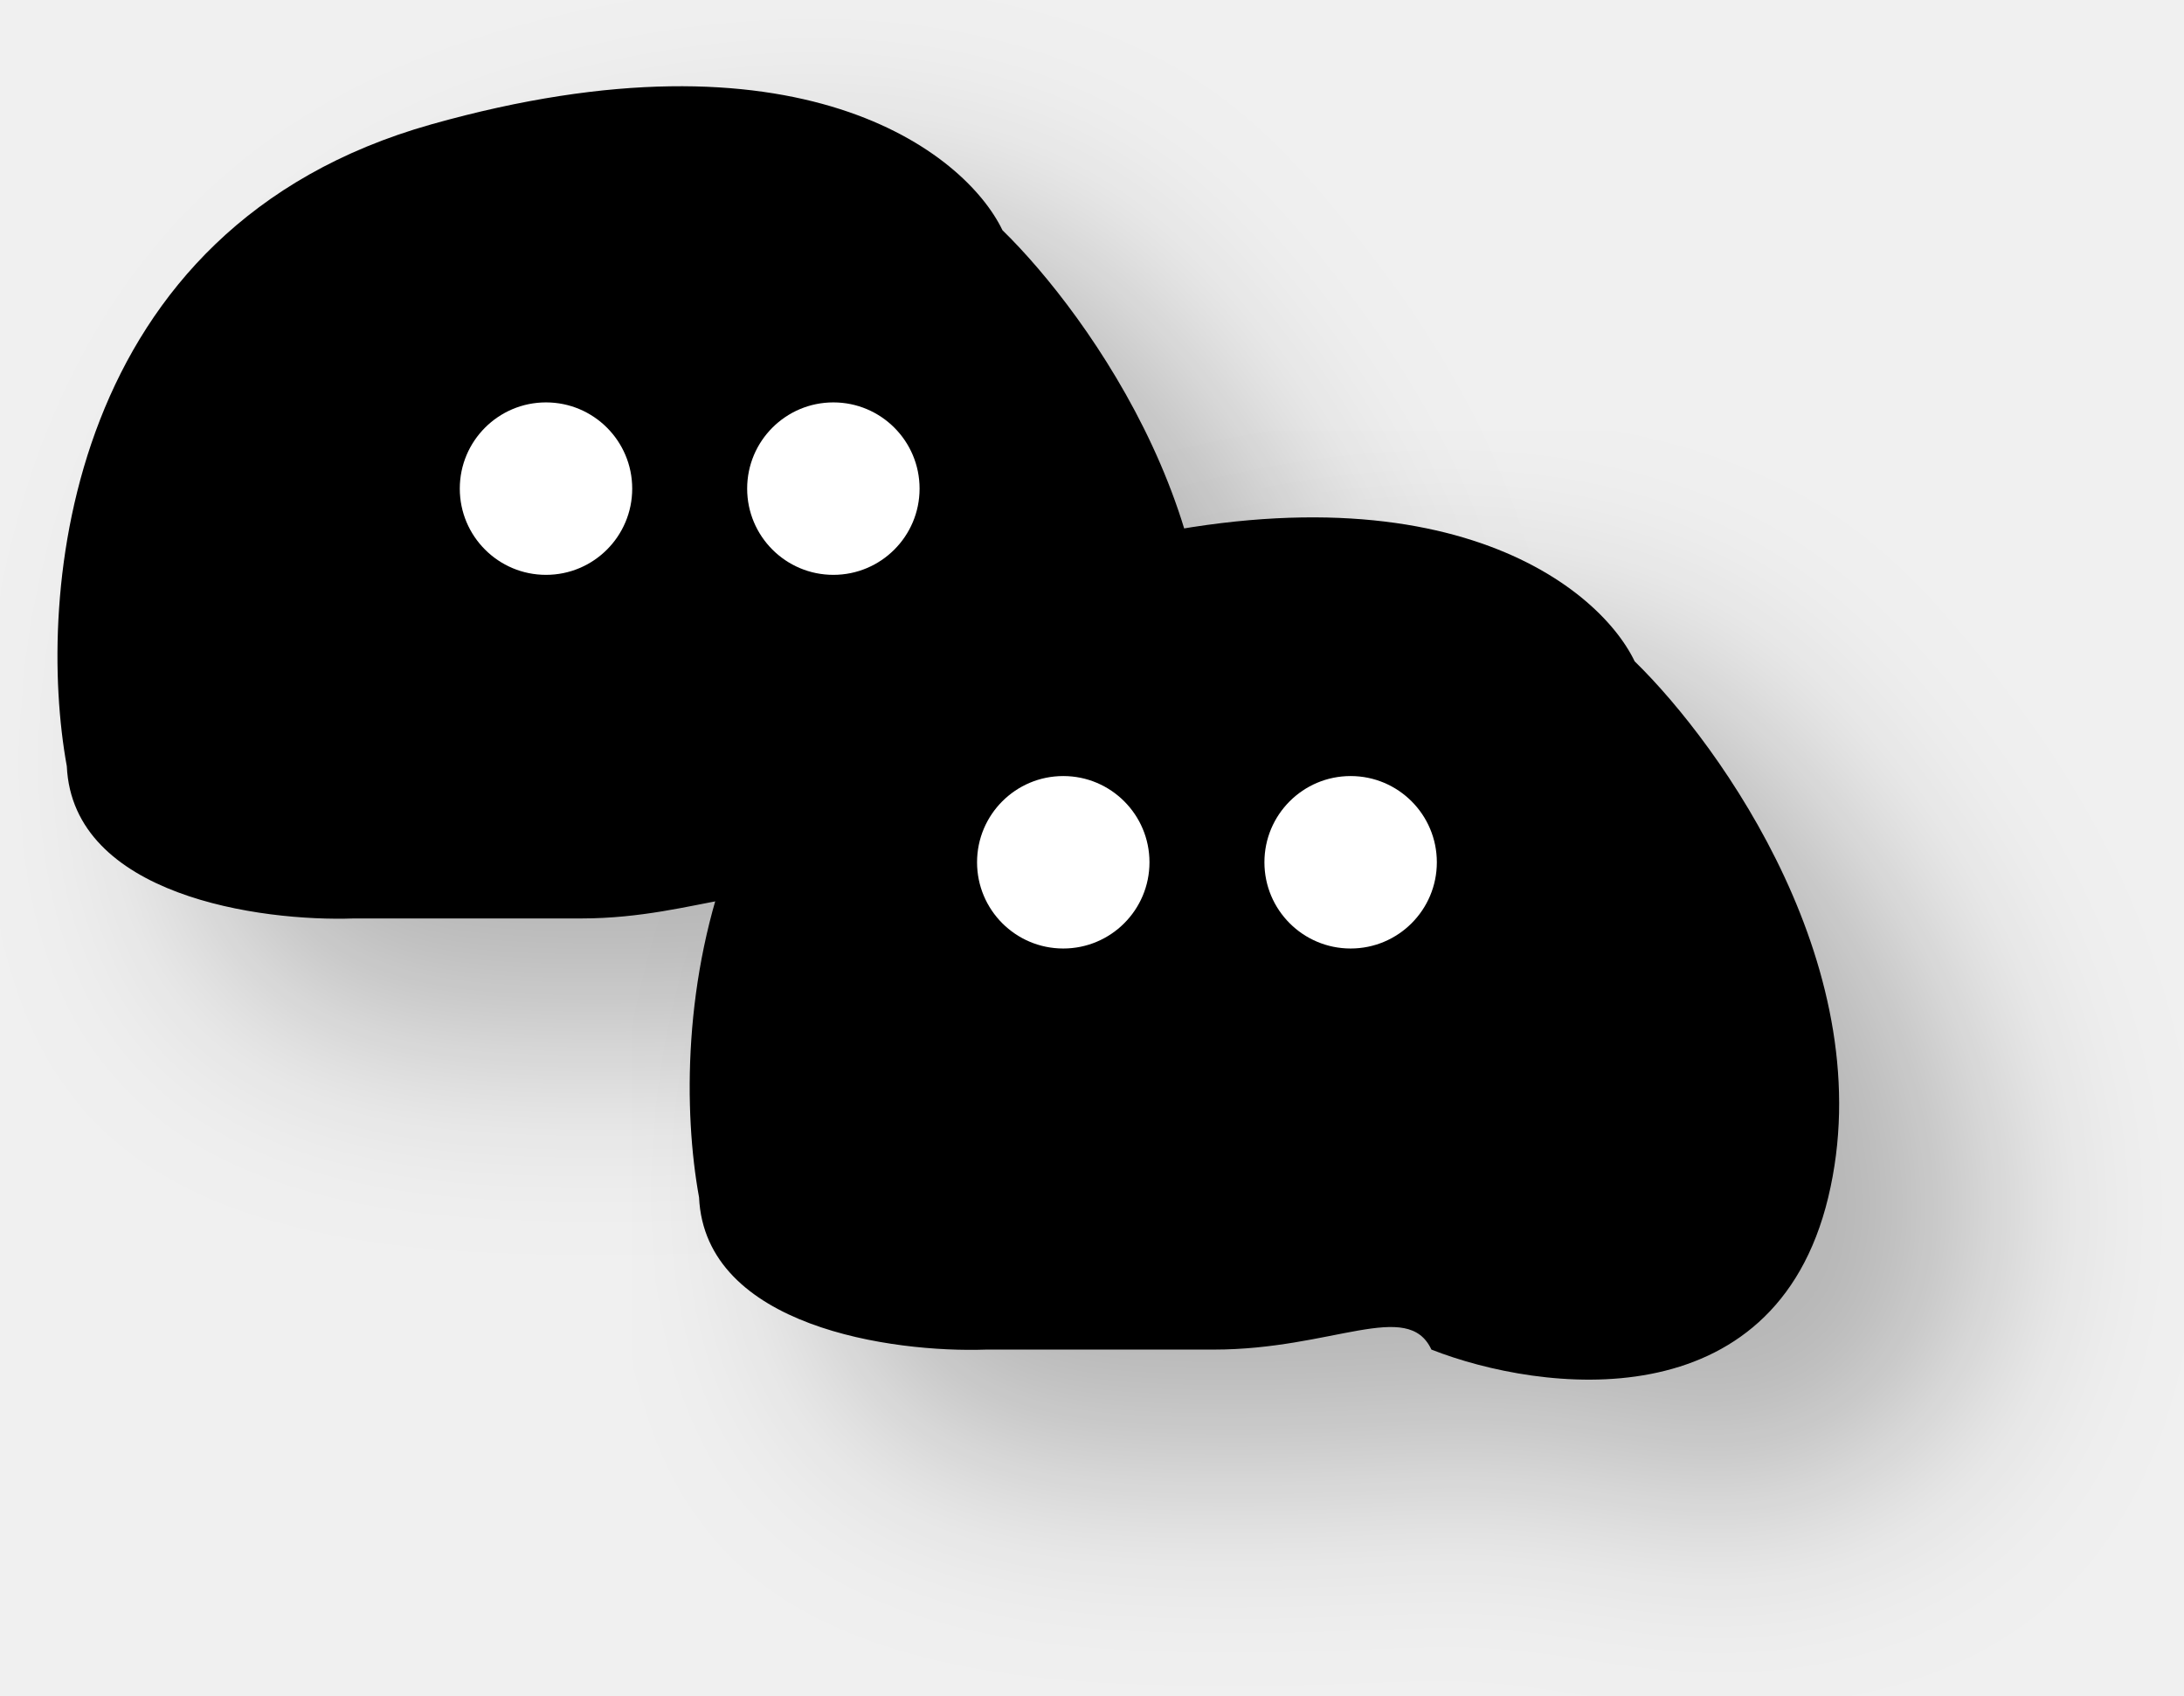
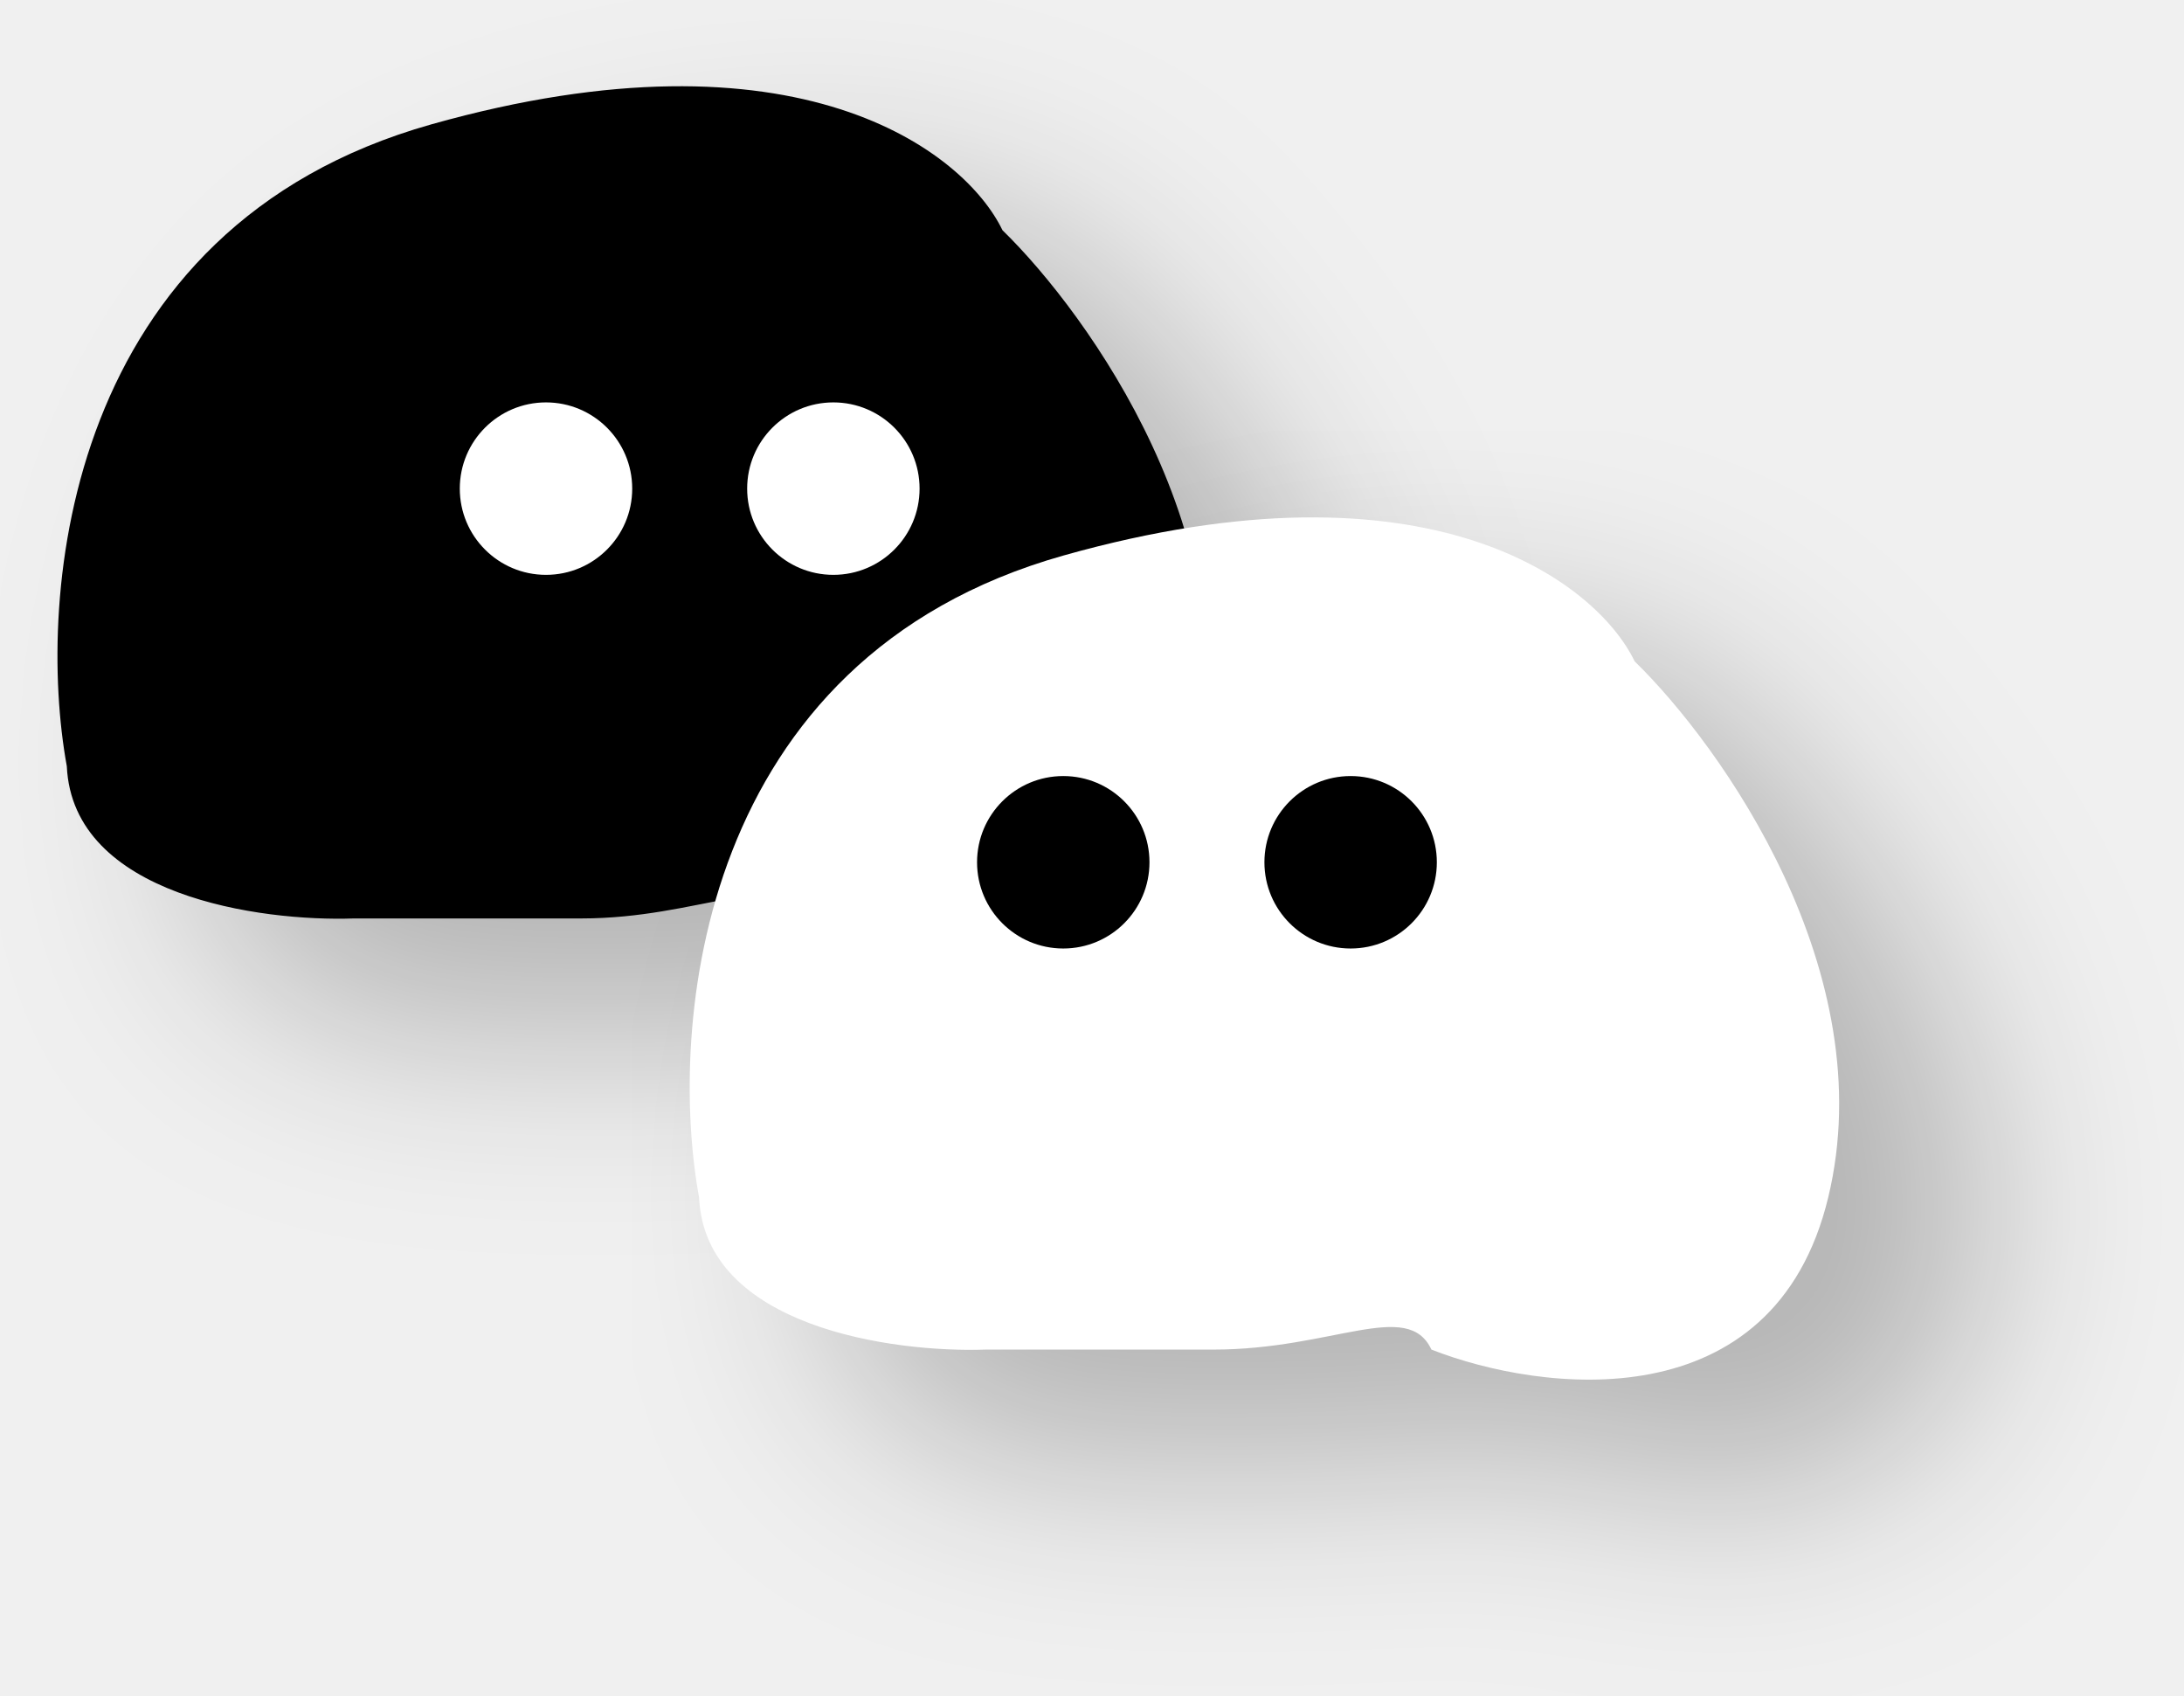
<svg xmlns="http://www.w3.org/2000/svg" width="76" height="59" viewBox="0 0 76 59" fill="none">
  <g filter="url(#filter0_d)">
    <path d="M15.012 4.326C2.258 7.917 1.24 20.71 2.325 26.658C2.532 31.171 9.073 32.069 12.318 31.954H20.235C24.367 31.954 26.987 30.189 27.811 31.954C31.628 33.45 39.734 34.486 41.62 26.658C43.506 18.83 37.915 10.964 34.884 8.009C33.574 5.285 27.766 0.734 15.012 4.326Z" fill="black" />
  </g>
  <g filter="url(#filter1_d)">
-     <path d="M37.012 19.326C24.258 22.917 23.24 35.711 24.326 41.658C24.532 46.171 31.073 47.069 34.318 46.954H42.235C46.367 46.954 48.987 45.188 49.811 46.954C53.628 48.45 61.734 49.486 63.62 41.658C65.506 33.83 59.915 25.964 56.884 23.009C55.574 20.285 49.766 15.734 37.012 19.326Z" fill="black" />
+     <path d="M37.012 19.326C24.258 22.917 23.24 35.711 24.326 41.658C24.532 46.171 31.073 47.069 34.318 46.954H42.235C46.367 46.954 48.987 45.188 49.811 46.954C53.628 48.45 61.734 49.486 63.62 41.658C65.506 33.83 59.915 25.964 56.884 23.009C55.574 20.285 49.766 15.734 37.012 19.326Z" fill="white" />
  </g>
  <circle cx="29" cy="17" r="3" fill="white" />
-   <circle cx="47" cy="30" r="3" fill="white" />
+   <circle cx="47" cy="30" r="3" fill="black" />
  <circle cx="19" cy="17" r="3" fill="white" />
-   <circle cx="37" cy="30" r="3" fill="white" />
+   <circle cx="37" cy="30" r="3" fill="black" />
  <defs>
    <filter id="filter0_d" x="0" y="0" width="54" height="44" filterUnits="userSpaceOnUse" color-interpolation-filters="sRGB">
      <feFlood flood-opacity="0" result="BackgroundImageFix" />
      <feColorMatrix in="SourceAlpha" type="matrix" values="0 0 0 0 0 0 0 0 0 0 0 0 0 0 0 0 0 0 127 0" />
      <feOffset dx="5" dy="4" />
      <feGaussianBlur stdDeviation="3.5" />
      <feColorMatrix type="matrix" values="0 0 0 0 0 0 0 0 0 0 0 0 0 0 0 0 0 0 0.25 0" />
      <feBlend mode="normal" in2="BackgroundImageFix" result="effect1_dropShadow" />
      <feBlend mode="normal" in="SourceGraphic" in2="effect1_dropShadow" result="shape" />
    </filter>
    <filter id="filter1_d" x="22" y="15" width="54" height="44" filterUnits="userSpaceOnUse" color-interpolation-filters="sRGB">
      <feFlood flood-opacity="0" result="BackgroundImageFix" />
      <feColorMatrix in="SourceAlpha" type="matrix" values="0 0 0 0 0 0 0 0 0 0 0 0 0 0 0 0 0 0 127 0" />
      <feOffset dx="5" dy="4" />
      <feGaussianBlur stdDeviation="3.5" />
      <feColorMatrix type="matrix" values="0 0 0 0 0 0 0 0 0 0 0 0 0 0 0 0 0 0 0.25 0" />
      <feBlend mode="normal" in2="BackgroundImageFix" result="effect1_dropShadow" />
      <feBlend mode="normal" in="SourceGraphic" in2="effect1_dropShadow" result="shape" />
    </filter>
  </defs>
</svg>
